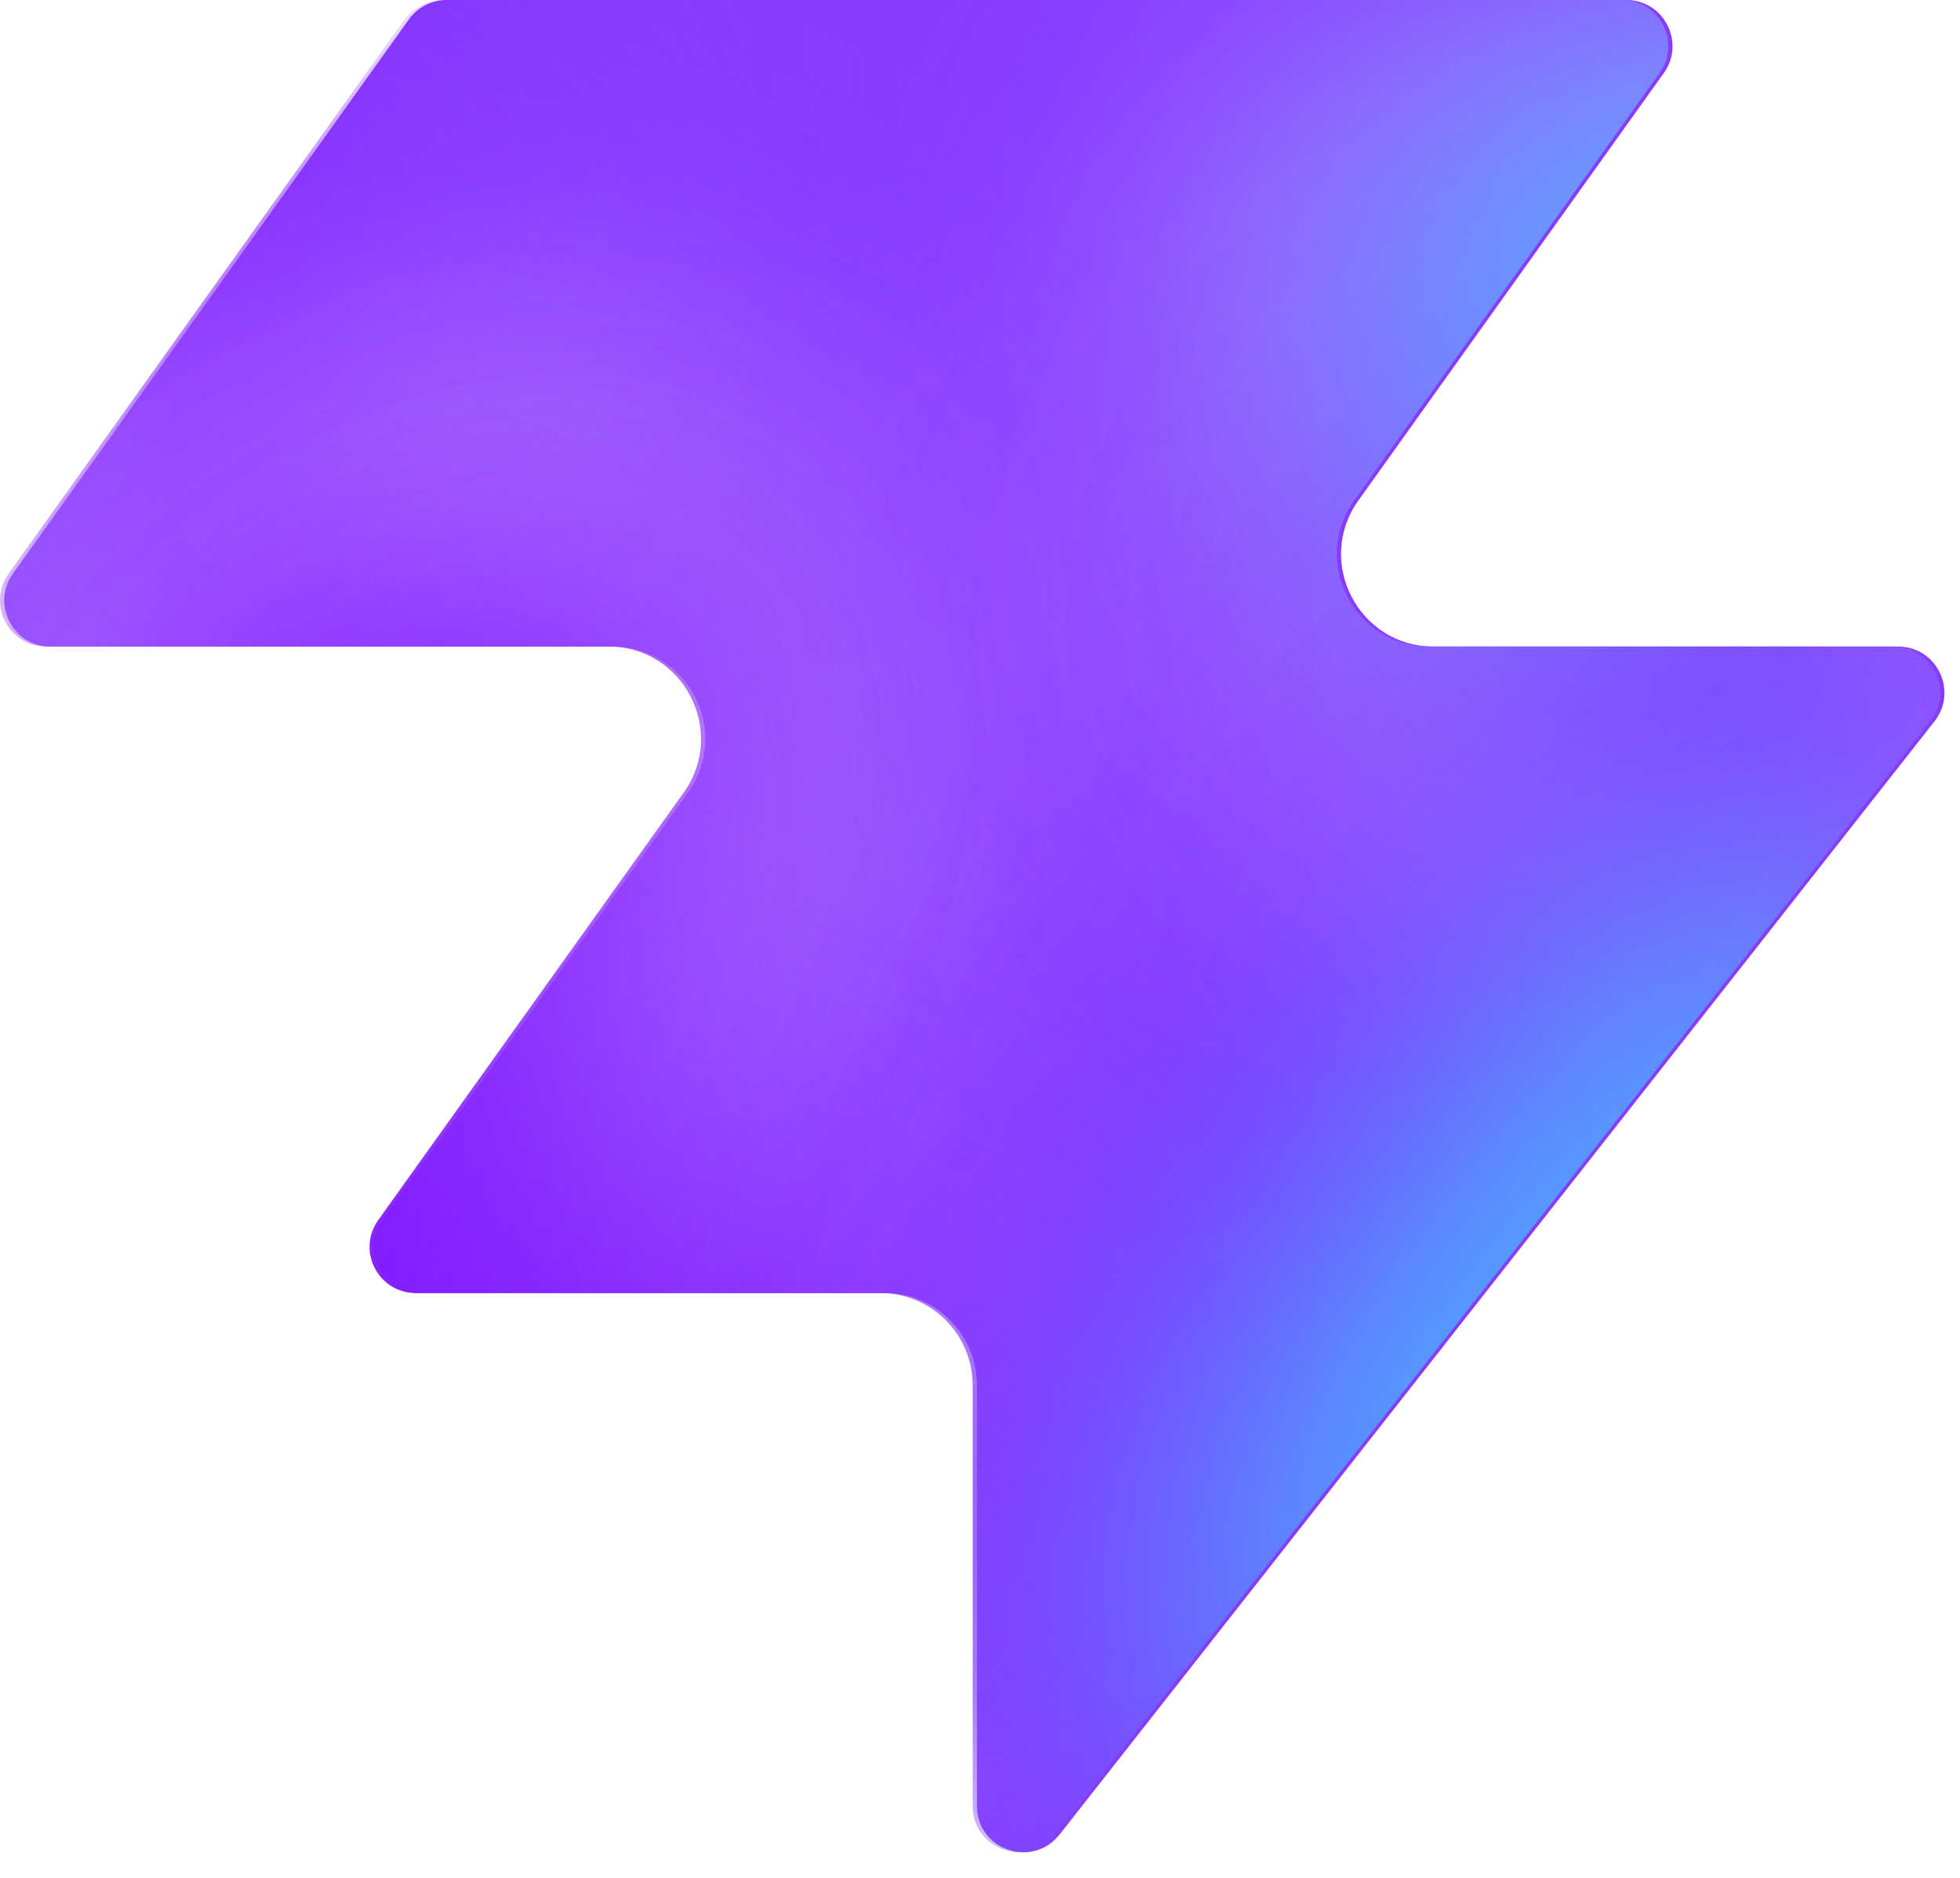
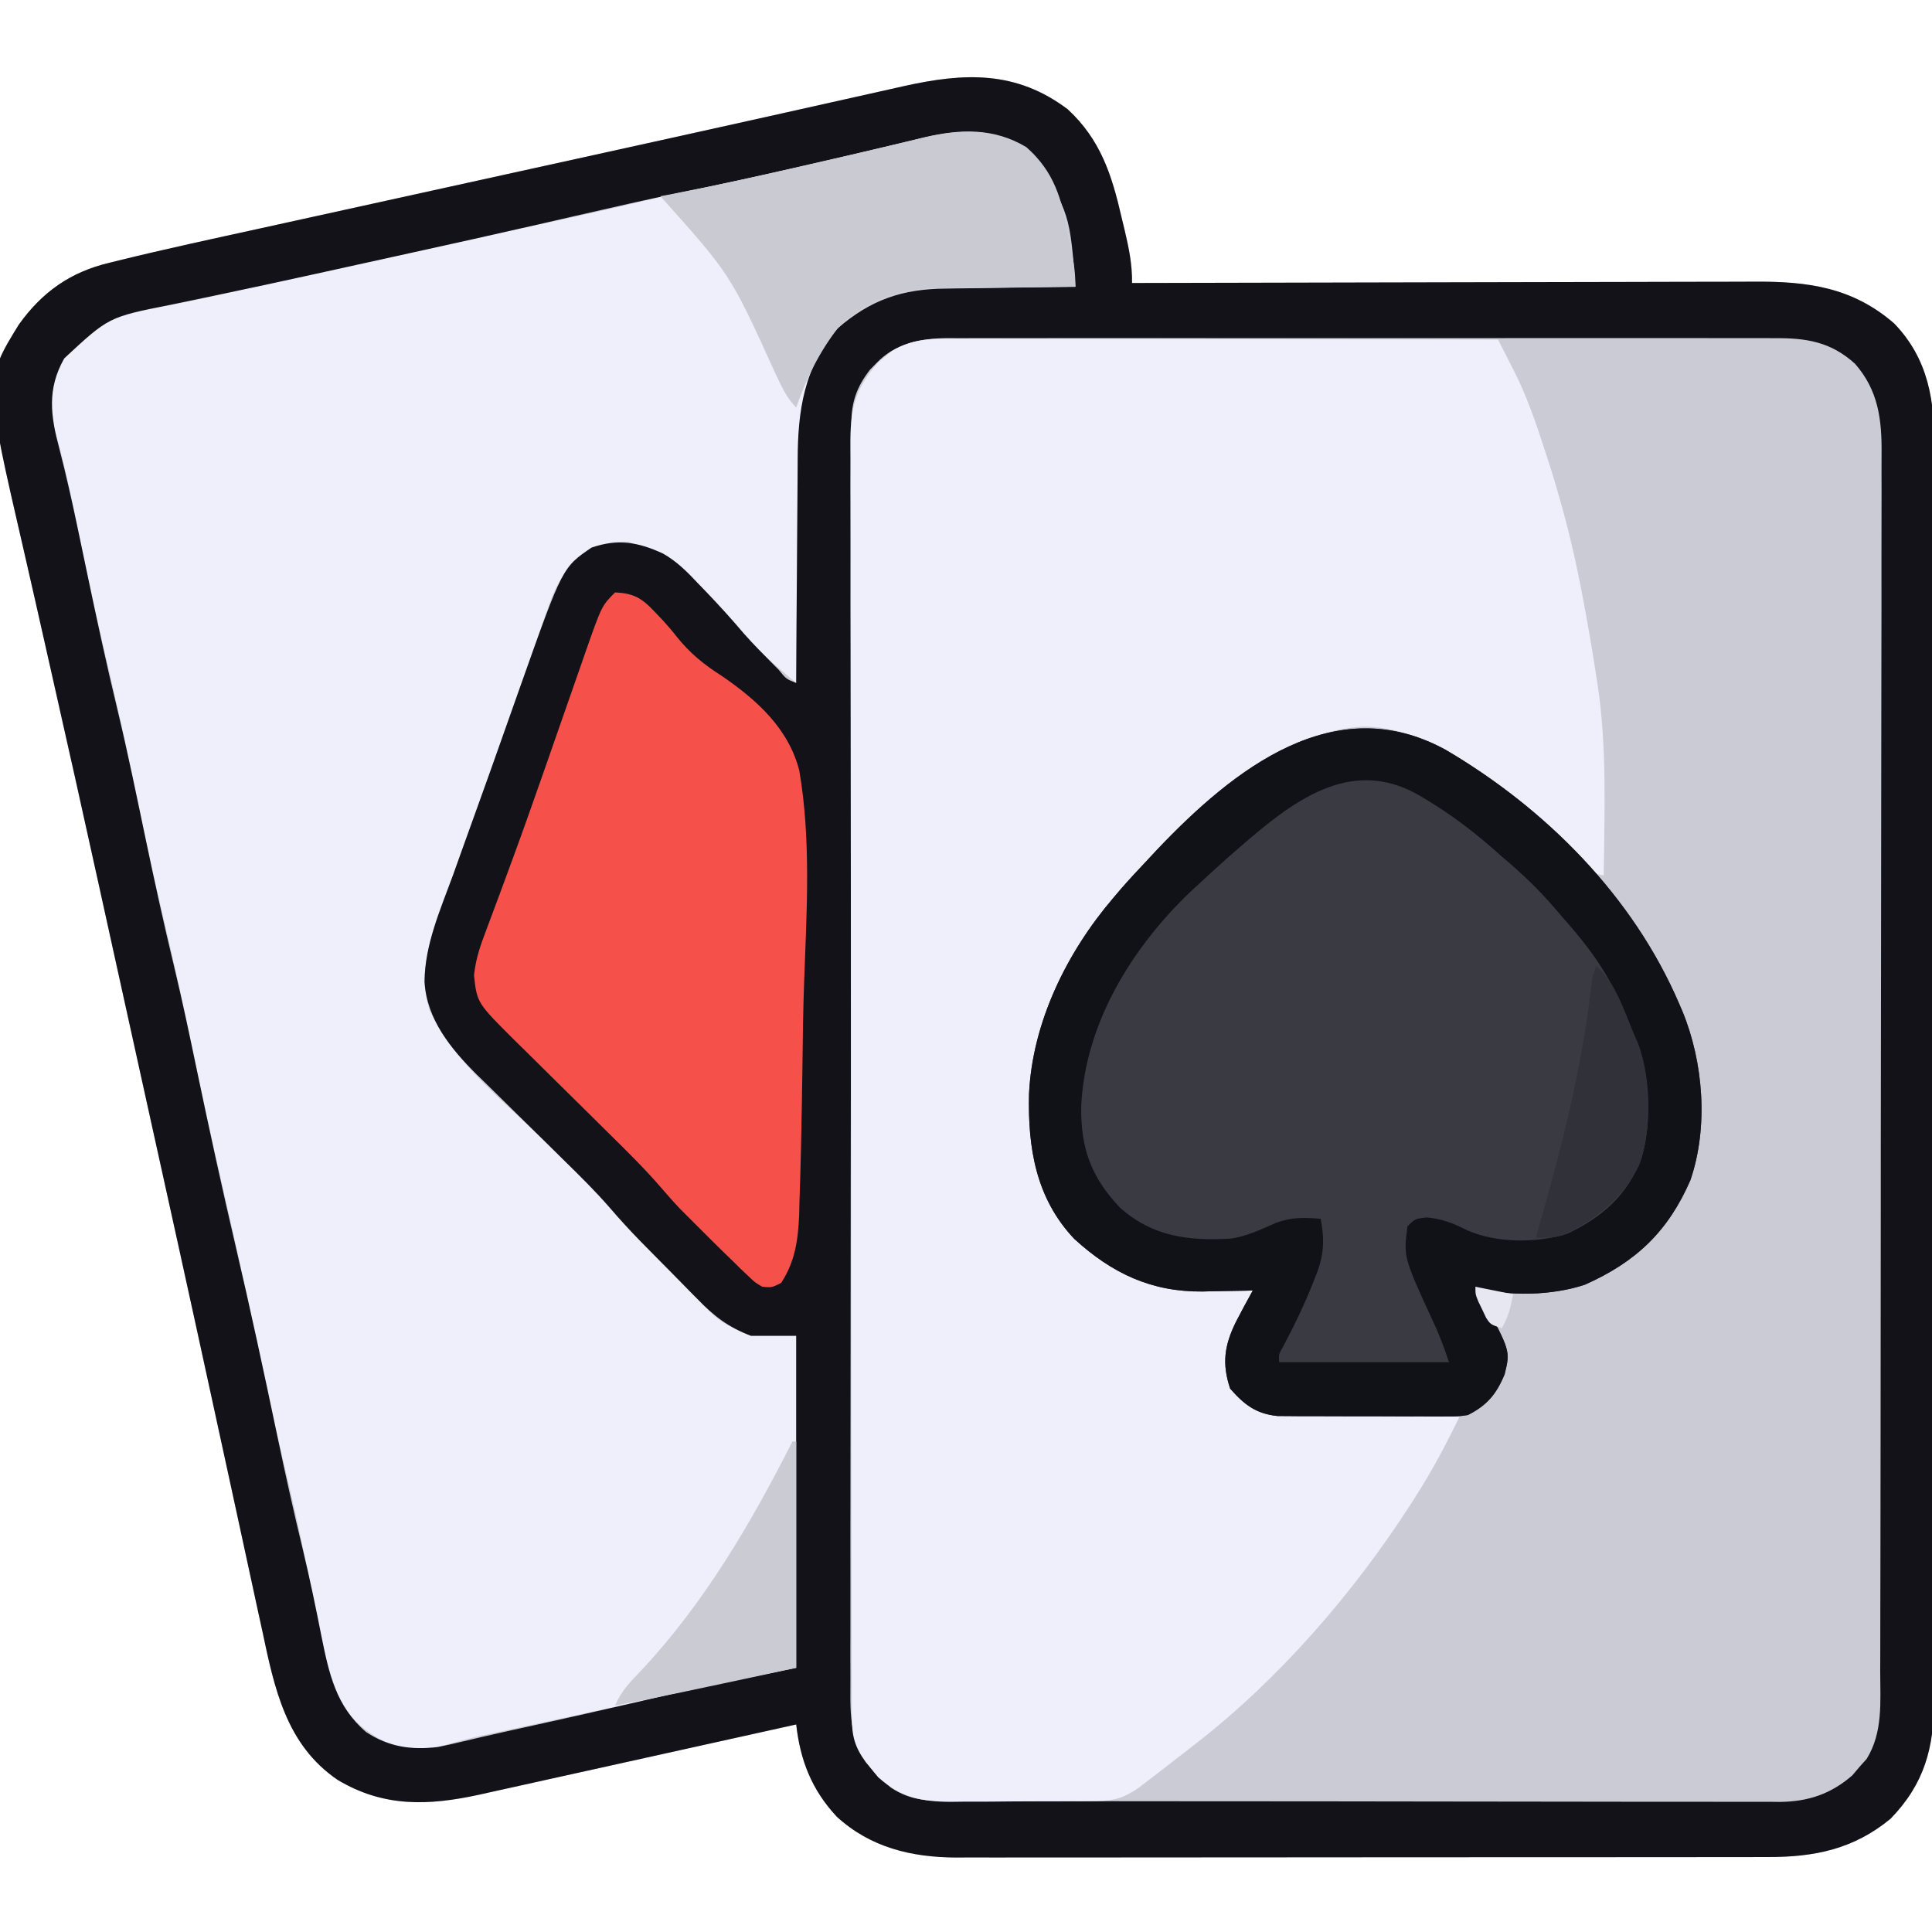
- <svg xmlns="http://www.w3.org/2000/svg" width="48" height="46" fill="none" viewBox="0 0 48 46">
-   <path fill="#863bff" d="M25.946 44.938c-.664.845-2.021.375-2.021-.698V33.937a2.26 2.26 0 0 0-2.262-2.262H10.287c-.92 0-1.456-1.04-.92-1.788l7.48-10.471c1.07-1.497 0-3.578-1.842-3.578H1.237c-.92 0-1.456-1.04-.92-1.788L10.013.474c.214-.297.556-.474.92-.474h28.894c.92 0 1.456 1.04.92 1.788l-7.48 10.471c-1.07 1.498 0 3.579 1.842 3.579h11.377c.943 0 1.473 1.088.89 1.83L25.947 44.94z" style="fill:#863bff;fill:color(display-p3 .525 .23 1);fill-opacity:1" />
-   <mask id="a" width="48" height="46" x="0" y="0" maskUnits="userSpaceOnUse" style="mask-type:alpha">
-     <path fill="#000" d="M25.842 44.938c-.664.844-2.021.375-2.021-.698V33.937a2.26 2.26 0 0 0-2.262-2.262H10.183c-.92 0-1.456-1.04-.92-1.788l7.48-10.471c1.07-1.498 0-3.579-1.842-3.579H1.133c-.92 0-1.456-1.04-.92-1.787L9.91.473c.214-.297.556-.474.92-.474h28.894c.92 0 1.456 1.04.92 1.788l-7.48 10.471c-1.07 1.498 0 3.578 1.842 3.578h11.377c.943 0 1.473 1.088.89 1.832L25.843 44.94z" style="fill:#000;fill-opacity:1" />
-   </mask>
-   <g mask="url(#a)">
-     <g filter="url(#b)">
-       <ellipse cx="5.508" cy="14.704" fill="#ede6ff" rx="5.508" ry="14.704" style="fill:#ede6ff;fill:color(display-p3 .927 .903 1);fill-opacity:1" transform="matrix(.00324 1 1 -.00324 -4.47 31.516)" />
-     </g>
-     <g filter="url(#c)">
-       <ellipse cx="10.399" cy="29.851" fill="#ede6ff" rx="10.399" ry="29.851" style="fill:#ede6ff;fill:color(display-p3 .927 .903 1);fill-opacity:1" transform="matrix(.00324 1 1 -.00324 -39.328 7.883)" />
-     </g>
-     <g filter="url(#d)">
-       <ellipse cx="5.508" cy="30.487" fill="#7e14ff" rx="5.508" ry="30.487" style="fill:#7e14ff;fill:color(display-p3 .492 .077 1);fill-opacity:1" transform="rotate(89.814 -25.913 -14.639)scale(1 -1)" />
-     </g>
-     <g filter="url(#e)">
-       <ellipse cx="5.508" cy="30.599" fill="#7e14ff" rx="5.508" ry="30.599" style="fill:#7e14ff;fill:color(display-p3 .492 .077 1);fill-opacity:1" transform="rotate(89.814 -32.644 -3.334)scale(1 -1)" />
-     </g>
-     <g filter="url(#f)">
-       <ellipse cx="5.508" cy="30.599" fill="#7e14ff" rx="5.508" ry="30.599" style="fill:#7e14ff;fill:color(display-p3 .492 .077 1);fill-opacity:1" transform="matrix(.00324 1 1 -.00324 -34.34 30.47)" />
-     </g>
-     <g filter="url(#g)">
-       <ellipse cx="14.072" cy="22.078" fill="#ede6ff" rx="14.072" ry="22.078" style="fill:#ede6ff;fill:color(display-p3 .927 .903 1);fill-opacity:1" transform="rotate(93.35 24.506 48.493)scale(-1 1)" />
-     </g>
-     <g filter="url(#h)">
-       <ellipse cx="3.47" cy="21.501" fill="#7e14ff" rx="3.47" ry="21.501" style="fill:#7e14ff;fill:color(display-p3 .492 .077 1);fill-opacity:1" transform="rotate(89.009 28.708 47.59)scale(-1 1)" />
-     </g>
-     <g filter="url(#i)">
-       <ellipse cx="3.47" cy="21.501" fill="#7e14ff" rx="3.47" ry="21.501" style="fill:#7e14ff;fill:color(display-p3 .492 .077 1);fill-opacity:1" transform="rotate(89.009 28.708 47.59)scale(-1 1)" />
-     </g>
-     <g filter="url(#j)">
-       <ellipse cx=".387" cy="8.972" fill="#7e14ff" rx="4.407" ry="29.108" style="fill:#7e14ff;fill:color(display-p3 .492 .077 1);fill-opacity:1" transform="rotate(39.51 .387 8.972)" />
-     </g>
-     <g filter="url(#k)">
-       <ellipse cx="47.523" cy="-6.092" fill="#7e14ff" rx="4.407" ry="29.108" style="fill:#7e14ff;fill:color(display-p3 .492 .077 1);fill-opacity:1" transform="rotate(37.892 47.523 -6.092)" />
-     </g>
-     <g filter="url(#l)">
-       <ellipse cx="41.412" cy="6.333" fill="#47bfff" rx="5.971" ry="9.665" style="fill:#47bfff;fill:color(display-p3 .28 .748 1);fill-opacity:1" transform="rotate(37.892 41.412 6.333)" />
-     </g>
-     <g filter="url(#m)">
-       <ellipse cx="-1.879" cy="38.332" fill="#7e14ff" rx="4.407" ry="29.108" style="fill:#7e14ff;fill:color(display-p3 .492 .077 1);fill-opacity:1" transform="rotate(37.892 -1.88 38.332)" />
-     </g>
-     <g filter="url(#n)">
-       <ellipse cx="-1.879" cy="38.332" fill="#7e14ff" rx="4.407" ry="29.108" style="fill:#7e14ff;fill:color(display-p3 .492 .077 1);fill-opacity:1" transform="rotate(37.892 -1.88 38.332)" />
-     </g>
-     <g filter="url(#o)">
-       <ellipse cx="35.651" cy="29.907" fill="#7e14ff" rx="4.407" ry="29.108" style="fill:#7e14ff;fill:color(display-p3 .492 .077 1);fill-opacity:1" transform="rotate(37.892 35.651 29.907)" />
-     </g>
-     <g filter="url(#p)">
-       <ellipse cx="38.418" cy="32.4" fill="#47bfff" rx="5.971" ry="15.297" style="fill:#47bfff;fill:color(display-p3 .28 .748 1);fill-opacity:1" transform="rotate(37.892 38.418 32.4)" />
-     </g>
-   </g>
-   <defs>
-     <filter id="b" width="60.045" height="41.654" x="-19.77" y="16.149" color-interpolation-filters="sRGB" filterUnits="userSpaceOnUse">
-       <feFlood flood-opacity="0" result="BackgroundImageFix" />
-       <feBlend in="SourceGraphic" in2="BackgroundImageFix" result="shape" />
-       <feGaussianBlur result="effect1_foregroundBlur_2002_17158" stdDeviation="7.659" />
-     </filter>
-     <filter id="c" width="90.34" height="51.437" x="-54.613" y="-7.533" color-interpolation-filters="sRGB" filterUnits="userSpaceOnUse">
-       <feFlood flood-opacity="0" result="BackgroundImageFix" />
-       <feBlend in="SourceGraphic" in2="BackgroundImageFix" result="shape" />
-       <feGaussianBlur result="effect1_foregroundBlur_2002_17158" stdDeviation="7.659" />
-     </filter>
-     <filter id="d" width="79.355" height="29.4" x="-49.64" y="2.03" color-interpolation-filters="sRGB" filterUnits="userSpaceOnUse">
-       <feFlood flood-opacity="0" result="BackgroundImageFix" />
-       <feBlend in="SourceGraphic" in2="BackgroundImageFix" result="shape" />
-       <feGaussianBlur result="effect1_foregroundBlur_2002_17158" stdDeviation="4.596" />
-     </filter>
-     <filter id="e" width="79.579" height="29.4" x="-45.045" y="20.029" color-interpolation-filters="sRGB" filterUnits="userSpaceOnUse">
-       <feFlood flood-opacity="0" result="BackgroundImageFix" />
-       <feBlend in="SourceGraphic" in2="BackgroundImageFix" result="shape" />
-       <feGaussianBlur result="effect1_foregroundBlur_2002_17158" stdDeviation="4.596" />
-     </filter>
-     <filter id="f" width="79.579" height="29.4" x="-43.513" y="21.178" color-interpolation-filters="sRGB" filterUnits="userSpaceOnUse">
-       <feFlood flood-opacity="0" result="BackgroundImageFix" />
-       <feBlend in="SourceGraphic" in2="BackgroundImageFix" result="shape" />
-       <feGaussianBlur result="effect1_foregroundBlur_2002_17158" stdDeviation="4.596" />
-     </filter>
-     <filter id="g" width="74.749" height="58.852" x="15.756" y="-17.901" color-interpolation-filters="sRGB" filterUnits="userSpaceOnUse">
-       <feFlood flood-opacity="0" result="BackgroundImageFix" />
-       <feBlend in="SourceGraphic" in2="BackgroundImageFix" result="shape" />
-       <feGaussianBlur result="effect1_foregroundBlur_2002_17158" stdDeviation="7.659" />
-     </filter>
-     <filter id="h" width="61.377" height="25.362" x="23.548" y="2.284" color-interpolation-filters="sRGB" filterUnits="userSpaceOnUse">
-       <feFlood flood-opacity="0" result="BackgroundImageFix" />
-       <feBlend in="SourceGraphic" in2="BackgroundImageFix" result="shape" />
-       <feGaussianBlur result="effect1_foregroundBlur_2002_17158" stdDeviation="4.596" />
-     </filter>
-     <filter id="i" width="61.377" height="25.362" x="23.548" y="2.284" color-interpolation-filters="sRGB" filterUnits="userSpaceOnUse">
-       <feFlood flood-opacity="0" result="BackgroundImageFix" />
-       <feBlend in="SourceGraphic" in2="BackgroundImageFix" result="shape" />
-       <feGaussianBlur result="effect1_foregroundBlur_2002_17158" stdDeviation="4.596" />
-     </filter>
-     <filter id="j" width="56.045" height="63.649" x="-27.636" y="-22.853" color-interpolation-filters="sRGB" filterUnits="userSpaceOnUse">
-       <feFlood flood-opacity="0" result="BackgroundImageFix" />
-       <feBlend in="SourceGraphic" in2="BackgroundImageFix" result="shape" />
-       <feGaussianBlur result="effect1_foregroundBlur_2002_17158" stdDeviation="4.596" />
-     </filter>
-     <filter id="k" width="54.814" height="64.646" x="20.116" y="-38.415" color-interpolation-filters="sRGB" filterUnits="userSpaceOnUse">
-       <feFlood flood-opacity="0" result="BackgroundImageFix" />
-       <feBlend in="SourceGraphic" in2="BackgroundImageFix" result="shape" />
-       <feGaussianBlur result="effect1_foregroundBlur_2002_17158" stdDeviation="4.596" />
-     </filter>
-     <filter id="l" width="33.541" height="35.313" x="24.641" y="-11.323" color-interpolation-filters="sRGB" filterUnits="userSpaceOnUse">
-       <feFlood flood-opacity="0" result="BackgroundImageFix" />
-       <feBlend in="SourceGraphic" in2="BackgroundImageFix" result="shape" />
-       <feGaussianBlur result="effect1_foregroundBlur_2002_17158" stdDeviation="4.596" />
-     </filter>
-     <filter id="m" width="54.814" height="64.646" x="-29.286" y="6.009" color-interpolation-filters="sRGB" filterUnits="userSpaceOnUse">
-       <feFlood flood-opacity="0" result="BackgroundImageFix" />
-       <feBlend in="SourceGraphic" in2="BackgroundImageFix" result="shape" />
-       <feGaussianBlur result="effect1_foregroundBlur_2002_17158" stdDeviation="4.596" />
-     </filter>
-     <filter id="n" width="54.814" height="64.646" x="-29.286" y="6.009" color-interpolation-filters="sRGB" filterUnits="userSpaceOnUse">
-       <feFlood flood-opacity="0" result="BackgroundImageFix" />
-       <feBlend in="SourceGraphic" in2="BackgroundImageFix" result="shape" />
-       <feGaussianBlur result="effect1_foregroundBlur_2002_17158" stdDeviation="4.596" />
-     </filter>
-     <filter id="o" width="54.814" height="64.646" x="8.244" y="-2.416" color-interpolation-filters="sRGB" filterUnits="userSpaceOnUse">
-       <feFlood flood-opacity="0" result="BackgroundImageFix" />
-       <feBlend in="SourceGraphic" in2="BackgroundImageFix" result="shape" />
-       <feGaussianBlur result="effect1_foregroundBlur_2002_17158" stdDeviation="4.596" />
-     </filter>
-     <filter id="p" width="39.409" height="43.623" x="18.713" y="10.588" color-interpolation-filters="sRGB" filterUnits="userSpaceOnUse">
-       <feFlood flood-opacity="0" result="BackgroundImageFix" />
-       <feBlend in="SourceGraphic" in2="BackgroundImageFix" result="shape" />
-       <feGaussianBlur result="effect1_foregroundBlur_2002_17158" stdDeviation="4.596" />
-     </filter>
-   </defs>
+ <svg xmlns="http://www.w3.org/2000/svg" version="1.1" width="512" height="512">
+   <path d="M0 0 C8.683 8.035 11.675 17.446 14.25 28.688 C14.652 30.359 14.652 30.359 15.062 32.064 C16.183 36.833 17.064 41.093 17 46 C17.918 45.997 18.837 45.994 19.783 45.992 C42.152 45.925 64.52 45.876 86.889 45.845 C97.707 45.829 108.524 45.808 119.341 45.774 C128.772 45.744 138.203 45.724 147.633 45.718 C152.625 45.714 157.616 45.705 162.607 45.683 C167.311 45.662 172.013 45.656 176.717 45.661 C178.438 45.66 180.159 45.654 181.88 45.642 C196.043 45.552 207.924 47.107 219.008 56.746 C228.107 66.219 229.743 77.363 229.628 90.005 C229.633 91.489 229.64 92.973 229.65 94.457 C229.669 98.504 229.656 102.55 229.639 106.597 C229.626 110.973 229.641 115.35 229.653 119.726 C229.671 128.286 229.663 136.847 229.645 145.407 C229.631 152.365 229.627 159.324 229.63 166.282 C229.631 167.77 229.631 167.77 229.632 169.288 C229.633 171.303 229.634 173.318 229.635 175.333 C229.643 193.135 229.627 210.936 229.597 228.737 C229.568 245.999 229.561 263.261 229.576 280.523 C229.593 299.337 229.597 318.151 229.58 336.964 C229.578 338.971 229.576 340.978 229.574 342.985 C229.573 343.973 229.572 344.96 229.571 345.977 C229.566 352.926 229.569 359.875 229.576 366.824 C229.583 375.294 229.577 383.764 229.552 392.234 C229.539 396.553 229.533 400.872 229.544 405.192 C229.554 409.149 229.546 413.107 229.523 417.064 C229.517 418.492 229.519 419.92 229.528 421.348 C229.602 434.06 227.012 443.74 218 453 C208.241 461.039 197.901 463.156 185.538 463.134 C184.12 463.137 184.12 463.137 182.673 463.141 C179.509 463.147 176.345 463.146 173.181 463.145 C170.91 463.148 168.64 463.152 166.37 463.155 C160.204 463.164 154.039 463.167 147.873 463.167 C144.02 463.168 140.167 463.17 136.314 463.173 C123.562 463.182 110.809 463.186 98.057 463.185 C97.37 463.185 96.683 463.185 95.976 463.185 C95.288 463.185 94.6 463.185 93.891 463.185 C82.75 463.185 71.609 463.194 60.468 463.208 C49.016 463.223 37.564 463.23 26.113 463.229 C19.688 463.229 13.264 463.231 6.839 463.242 C0.795 463.252 -5.249 463.252 -11.294 463.245 C-13.508 463.243 -15.723 463.246 -17.938 463.252 C-20.969 463.26 -23.999 463.255 -27.03 463.247 C-27.9 463.252 -28.769 463.258 -29.665 463.263 C-41.521 463.197 -52.318 460.605 -61.25 452.438 C-67.905 445.297 -70.927 437.508 -72 428 C-73.677 428.373 -73.677 428.373 -75.387 428.753 C-85.949 431.098 -96.512 433.438 -107.077 435.771 C-112.507 436.971 -117.937 438.173 -123.366 439.38 C-128.611 440.545 -133.856 441.705 -139.103 442.861 C-141.099 443.302 -143.095 443.745 -145.09 444.19 C-147.896 444.816 -150.703 445.434 -153.511 446.051 C-154.326 446.234 -155.141 446.417 -155.981 446.606 C-169.459 449.54 -181.313 450.004 -193.531 442.684 C-207.2 433.362 -210.268 418.436 -213.492 403.176 C-213.91 401.261 -214.329 399.346 -214.749 397.431 C-215.659 393.269 -216.56 389.105 -217.452 384.94 C-218.905 378.162 -220.38 371.39 -221.858 364.618 C-223.475 357.208 -225.09 349.797 -226.697 342.385 C-232.766 314.403 -238.949 286.447 -245.131 258.49 C-247.382 248.31 -249.627 238.13 -251.868 227.949 C-253.385 221.056 -254.903 214.163 -256.422 207.27 C-256.586 206.524 -256.75 205.778 -256.92 205.01 C-261.077 186.143 -265.271 167.286 -269.545 148.445 C-270.915 142.395 -272.277 136.344 -273.639 130.292 C-274.652 125.796 -275.673 121.302 -276.712 116.812 C-287.121 71.796 -287.121 71.796 -278 57 C-271.791 48.342 -264.302 43.066 -253.96 40.625 C-253.157 40.424 -252.353 40.224 -251.526 40.018 C-239.027 36.952 -226.439 34.245 -213.868 31.492 C-210.052 30.656 -206.237 29.814 -202.422 28.974 C-195.153 27.372 -187.883 25.775 -180.613 24.179 C-170.208 21.895 -159.804 19.605 -149.401 17.316 C-147.819 16.967 -146.237 16.619 -144.656 16.271 C-143.484 16.013 -143.484 16.013 -142.288 15.75 C-137.574 14.713 -132.86 13.676 -128.146 12.64 C-111.924 9.075 -95.705 5.495 -79.494 1.878 C-78.008 1.547 -76.522 1.216 -75.036 0.884 C-68.739 -0.52 -62.442 -1.926 -56.146 -3.338 C-53.038 -4.035 -49.928 -4.728 -46.819 -5.422 C-45.717 -5.671 -44.614 -5.919 -43.478 -6.175 C-27.494 -9.736 -13.744 -10.39 0 0 Z " fill="#CBCBD5" transform="translate(283,29)" />
+   <path d="M0 0 C7.434 6.582 9.288 13.627 11.125 23.062 C11.307 23.96 11.489 24.858 11.676 25.783 C12.44 29.649 13 33.034 13 37 C11.689 37.009 10.378 37.019 9.028 37.028 C4.126 37.068 -0.775 37.134 -5.677 37.208 C-7.791 37.236 -9.905 37.257 -12.02 37.271 C-15.073 37.293 -18.126 37.339 -21.18 37.391 C-22.579 37.392 -22.579 37.392 -24.006 37.394 C-33.797 37.609 -43.001 40.972 -50 48 C-59.139 59.819 -60.456 70.691 -60.512 85.066 C-60.529 86.713 -60.547 88.359 -60.566 90.005 C-60.613 94.311 -60.643 98.616 -60.67 102.922 C-60.699 107.326 -60.746 111.73 -60.791 116.135 C-60.877 124.756 -60.944 133.378 -61 142 C-62.108 141.057 -63.215 140.114 -64.322 139.169 C-64.939 138.644 -65.556 138.119 -66.191 137.577 C-72.078 132.444 -77.59 126.727 -82.688 120.812 C-92.114 109.832 -92.114 109.832 -105.289 104.59 C-111.252 104.19 -115.523 106.117 -120 110 C-123.088 113.494 -124.841 116.603 -126.375 120.995 C-126.797 122.187 -127.219 123.38 -127.653 124.608 C-128.102 125.909 -128.551 127.21 -129 128.512 C-129.477 129.871 -129.955 131.229 -130.434 132.588 C-131.706 136.205 -132.965 139.826 -134.222 143.449 C-135.518 147.178 -136.822 150.905 -138.125 154.632 C-139.669 159.047 -141.213 163.463 -142.752 167.881 C-145.499 175.76 -148.292 183.618 -151.184 191.445 C-151.756 193.008 -152.328 194.571 -152.9 196.134 C-153.651 198.185 -154.407 200.233 -155.185 202.274 C-158.462 210.88 -161.012 219.484 -158.197 228.599 C-151.84 242.75 -137.184 253.904 -126.375 264.625 C-123.067 267.906 -119.763 271.19 -116.461 274.477 C-115.343 275.582 -115.343 275.582 -114.203 276.709 C-110.156 280.738 -106.301 284.864 -102.574 289.19 C-98.751 293.586 -94.595 297.674 -90.5 301.812 C-89.589 302.753 -88.677 303.693 -87.738 304.662 C-81.294 311.382 -81.294 311.382 -73 315 C-69.04 315 -65.08 315 -61 315 C-61 344.04 -61 373.08 -61 403 C-70.24 404.98 -79.48 406.96 -89 409 C-99.179 411.195 -109.357 413.396 -119.533 415.601 C-124.095 416.589 -128.659 417.572 -133.223 418.551 C-134.279 418.778 -135.336 419.006 -136.425 419.24 C-138.312 419.646 -140.2 420.051 -142.089 420.453 C-145.708 421.234 -149.243 422.071 -152.801 423.105 C-159.389 424.948 -164.985 424.801 -171.25 421.938 C-179.684 417.165 -182.291 411.866 -184.996 402.742 C-186.55 396.949 -187.742 391.093 -188.892 385.209 C-189.628 381.45 -190.39 377.695 -191.152 373.941 C-191.307 373.181 -191.461 372.421 -191.62 371.638 C-193.069 364.559 -194.698 357.528 -196.375 350.5 C-199.238 338.473 -201.872 326.406 -204.438 314.312 C-207.206 301.265 -210.051 288.243 -213.062 275.25 C-216.067 262.285 -218.86 249.286 -221.568 236.256 C-223.994 224.594 -226.597 212.994 -229.356 201.405 C-231.933 190.49 -234.23 179.523 -236.51 168.543 C-238.952 156.8 -241.565 145.116 -244.347 133.448 C-247.211 121.331 -249.746 109.148 -252.248 96.951 C-253.754 89.651 -255.296 82.425 -257.427 75.274 C-259.299 67.845 -258.266 61.905 -254.543 55.262 C-247.906 45.534 -237.526 43.942 -226.625 41.812 C-216.189 39.708 -205.811 37.392 -195.438 35 C-179.549 31.344 -163.634 27.837 -147.687 24.444 C-143.083 23.464 -138.479 22.482 -133.875 21.5 C-132.948 21.302 -132.021 21.105 -131.065 20.901 C-120.348 18.612 -109.652 16.279 -99.008 13.67 C-92.804 12.159 -86.568 10.843 -80.312 9.562 C-71.805 7.821 -63.333 5.964 -54.875 4 C-53.796 3.75 -52.718 3.501 -51.607 3.244 C-46.339 2.022 -41.077 0.779 -35.82 -0.492 C-34.838 -0.726 -33.856 -0.959 -32.844 -1.199 C-31.02 -1.633 -29.198 -2.075 -27.378 -2.527 C-17.744 -4.797 -8.728 -5.249 0 0 Z " fill="#EFEFFB" transform="translate(272,39)" />
+   <path d="M0 0 C8.683 8.035 11.675 17.446 14.25 28.688 C14.652 30.359 14.652 30.359 15.062 32.064 C16.183 36.833 17.064 41.093 17 46 C17.918 45.997 18.837 45.994 19.783 45.992 C42.152 45.925 64.52 45.876 86.889 45.845 C97.707 45.829 108.524 45.808 119.341 45.774 C128.772 45.744 138.203 45.724 147.633 45.718 C152.625 45.714 157.616 45.705 162.607 45.683 C167.311 45.662 172.013 45.656 176.717 45.661 C178.438 45.66 180.159 45.654 181.88 45.642 C196.043 45.552 207.924 47.107 219.008 56.746 C228.107 66.219 229.743 77.363 229.628 90.005 C229.633 91.489 229.64 92.973 229.65 94.457 C229.669 98.504 229.656 102.55 229.639 106.597 C229.626 110.973 229.641 115.35 229.653 119.726 C229.671 128.286 229.663 136.847 229.645 145.407 C229.631 152.365 229.627 159.324 229.63 166.282 C229.631 167.77 229.631 167.77 229.632 169.288 C229.633 171.303 229.634 173.318 229.635 175.333 C229.643 193.135 229.627 210.936 229.597 228.737 C229.568 245.999 229.561 263.261 229.576 280.523 C229.593 299.337 229.597 318.151 229.58 336.964 C229.578 338.971 229.576 340.978 229.574 342.985 C229.573 343.973 229.572 344.96 229.571 345.977 C229.566 352.926 229.569 359.875 229.576 366.824 C229.583 375.294 229.577 383.764 229.552 392.234 C229.539 396.553 229.533 400.872 229.544 405.192 C229.554 409.149 229.546 413.107 229.523 417.064 C229.517 418.492 229.519 419.92 229.528 421.348 C229.602 434.06 227.012 443.74 218 453 C208.241 461.039 197.901 463.156 185.538 463.134 C184.12 463.137 184.12 463.137 182.673 463.141 C179.509 463.147 176.345 463.146 173.181 463.145 C170.91 463.148 168.64 463.152 166.37 463.155 C160.204 463.164 154.039 463.167 147.873 463.167 C144.02 463.168 140.167 463.17 136.314 463.173 C123.562 463.182 110.809 463.186 98.057 463.185 C97.37 463.185 96.683 463.185 95.976 463.185 C95.288 463.185 94.6 463.185 93.891 463.185 C82.75 463.185 71.609 463.194 60.468 463.208 C49.016 463.223 37.564 463.23 26.113 463.229 C19.688 463.229 13.264 463.231 6.839 463.242 C0.795 463.252 -5.249 463.252 -11.294 463.245 C-13.508 463.243 -15.723 463.246 -17.938 463.252 C-20.969 463.26 -23.999 463.255 -27.03 463.247 C-27.9 463.252 -28.769 463.258 -29.665 463.263 C-41.521 463.197 -52.318 460.605 -61.25 452.438 C-67.905 445.297 -70.927 437.508 -72 428 C-73.677 428.373 -73.677 428.373 -75.387 428.753 C-85.949 431.098 -96.512 433.438 -107.077 435.771 C-112.507 436.971 -117.937 438.173 -123.366 439.38 C-128.611 440.545 -133.856 441.705 -139.103 442.861 C-141.099 443.302 -143.095 443.745 -145.09 444.19 C-147.896 444.816 -150.703 445.434 -153.511 446.051 C-154.326 446.234 -155.141 446.417 -155.981 446.606 C-169.459 449.54 -181.313 450.004 -193.531 442.684 C-207.2 433.362 -210.268 418.436 -213.492 403.176 C-213.91 401.261 -214.329 399.346 -214.749 397.431 C-215.659 393.269 -216.56 389.105 -217.452 384.94 C-218.905 378.162 -220.38 371.39 -221.858 364.618 C-223.475 357.208 -225.09 349.797 -226.697 342.385 C-232.766 314.403 -238.949 286.447 -245.131 258.49 C-247.382 248.31 -249.627 238.13 -251.868 227.949 C-253.385 221.056 -254.903 214.163 -256.422 207.27 C-256.586 206.524 -256.75 205.778 -256.92 205.01 C-261.077 186.143 -265.271 167.286 -269.545 148.445 C-270.915 142.395 -272.277 136.344 -273.639 130.292 C-274.652 125.796 -275.673 121.302 -276.712 116.812 C-287.121 71.796 -287.121 71.796 -278 57 C-271.791 48.342 -264.302 43.066 -253.96 40.625 C-253.157 40.424 -252.353 40.224 -251.526 40.018 C-239.027 36.952 -226.439 34.245 -213.868 31.492 C-210.052 30.656 -206.237 29.814 -202.422 28.974 C-195.153 27.372 -187.883 25.775 -180.613 24.179 C-170.208 21.895 -159.804 19.605 -149.401 17.316 C-147.819 16.967 -146.237 16.619 -144.656 16.271 C-143.484 16.013 -143.484 16.013 -142.288 15.75 C-137.574 14.713 -132.86 13.676 -128.146 12.64 C-111.924 9.075 -95.705 5.495 -79.494 1.878 C-78.008 1.547 -76.522 1.216 -75.036 0.884 C-68.739 -0.52 -62.442 -1.926 -56.146 -3.338 C-53.038 -4.035 -49.928 -4.728 -46.819 -5.422 C-45.717 -5.671 -44.614 -5.919 -43.478 -6.175 C-27.494 -9.736 -13.744 -10.39 0 0 Z M-40.438 8 C-42.366 8.459 -44.294 8.917 -46.223 9.375 C-47.288 9.632 -48.353 9.888 -49.45 10.152 C-56.414 11.815 -63.395 13.403 -70.375 15 C-71.135 15.174 -71.896 15.349 -72.679 15.529 C-82.695 17.825 -92.722 20.017 -102.791 22.069 C-111.662 23.893 -120.487 25.908 -129.312 27.938 C-130.069 28.111 -130.825 28.285 -131.604 28.464 C-133.124 28.814 -134.644 29.163 -136.164 29.513 C-136.908 29.684 -137.652 29.855 -138.418 30.031 C-139.158 30.201 -139.897 30.371 -140.659 30.547 C-151.758 33.097 -162.878 35.551 -174 38 C-175.518 38.334 -177.035 38.669 -178.553 39.003 C-182.781 39.935 -187.009 40.865 -191.238 41.795 C-193.866 42.373 -196.494 42.952 -199.121 43.532 C-207.93 45.471 -216.744 47.374 -225.574 49.215 C-228.097 49.745 -230.619 50.276 -233.141 50.807 C-234.736 51.14 -236.332 51.469 -237.928 51.794 C-254.173 55.008 -254.173 55.008 -266 66 C-270.579 74.089 -269.587 81.214 -267.281 89.898 C-265.548 96.6 -264.026 103.332 -262.598 110.105 C-262.391 111.085 -262.184 112.065 -261.971 113.074 C-261.333 116.111 -260.697 119.149 -260.062 122.188 C-257.483 134.531 -254.839 146.842 -251.872 159.098 C-249.128 170.508 -246.777 182.003 -244.375 193.489 C-242.016 204.753 -239.563 215.978 -236.857 227.164 C-234.68 236.217 -232.768 245.323 -230.865 254.437 C-227.575 270.165 -224.17 285.856 -220.5 301.5 C-216.608 318.093 -213.022 334.744 -209.537 351.428 C-207.411 361.575 -205.161 371.677 -202.726 381.754 C-200.893 389.368 -199.301 397.018 -197.797 404.703 C-195.792 414.649 -193.959 423.153 -186 430 C-179.922 434.003 -174.125 434.774 -167 434 C-164.969 433.581 -162.946 433.125 -160.93 432.641 C-156.643 431.625 -152.356 430.624 -148.055 429.676 C-147.058 429.456 -146.062 429.236 -145.035 429.009 C-143.992 428.779 -142.95 428.549 -141.875 428.312 C-133.965 426.564 -126.062 424.792 -118.168 422.973 C-117.413 422.799 -116.658 422.625 -115.88 422.446 C-112.197 421.598 -108.515 420.748 -104.833 419.892 C-93.917 417.375 -83 415.2 -72 413 C-72 383.96 -72 354.92 -72 325 C-75.96 325 -79.92 325 -84 325 C-89.951 322.765 -93.851 319.726 -98.223 315.203 C-98.772 314.651 -99.321 314.098 -99.887 313.529 C-101.622 311.779 -103.342 310.014 -105.062 308.25 C-106.219 307.082 -107.375 305.916 -108.533 304.75 C-109.66 303.61 -110.785 302.47 -111.91 301.328 C-112.418 300.813 -112.925 300.298 -113.448 299.768 C-116.174 296.971 -118.785 294.112 -121.332 291.151 C-125.263 286.623 -129.498 282.447 -133.785 278.258 C-135.467 276.598 -137.149 274.938 -138.83 273.277 C-141.448 270.697 -144.068 268.12 -146.697 265.55 C-149.256 263.045 -151.803 260.528 -154.348 258.008 C-155.126 257.253 -155.904 256.499 -156.706 255.721 C-163.557 248.904 -169.917 241.126 -170.504 231.133 C-170.398 221.213 -166.298 212.071 -162.938 202.875 C-162.212 200.848 -161.488 198.821 -160.766 196.793 C-159.274 192.611 -157.771 188.433 -156.259 184.258 C-154.068 178.203 -151.916 172.135 -149.773 166.062 C-148.454 162.333 -147.134 158.604 -145.812 154.875 C-145.349 153.566 -145.349 153.566 -144.876 152.23 C-133.922 121.356 -133.922 121.356 -126.25 116.125 C-119.305 113.721 -113.842 114.659 -107.285 117.705 C-103.553 119.82 -100.79 122.639 -97.875 125.75 C-97.268 126.377 -96.661 127.004 -96.036 127.65 C-92.501 131.325 -89.09 135.09 -85.793 138.98 C-83.333 141.751 -80.739 144.376 -78.125 147 C-77.636 147.494 -77.146 147.988 -76.642 148.497 C-74.664 150.934 -74.664 150.934 -72 152 C-71.996 151.097 -71.993 150.195 -71.989 149.265 C-71.951 140.718 -71.894 132.171 -71.816 123.625 C-71.777 119.232 -71.744 114.839 -71.729 110.446 C-71.714 106.199 -71.679 101.952 -71.632 97.705 C-71.617 96.093 -71.609 94.48 -71.608 92.868 C-71.594 79.905 -69.914 68.095 -61 58 C-52.186 50.399 -43.822 47.566 -32.375 47.488 C-31.387 47.47 -30.4 47.452 -29.383 47.434 C-26.255 47.38 -23.128 47.346 -20 47.312 C-17.868 47.279 -15.737 47.245 -13.605 47.209 C-8.404 47.124 -3.202 47.056 2 47 C0.53 27.825 0.53 27.825 -9 12 C-18.746 4.284 -28.996 5.14 -40.438 8 Z M-50.812 67.312 C-51.355 67.866 -51.898 68.419 -52.457 68.988 C-55.963 73.559 -57.375 77.522 -57.383 83.26 C-57.392 84.504 -57.401 85.747 -57.411 87.029 C-57.405 88.401 -57.4 89.773 -57.394 91.145 C-57.399 92.609 -57.405 94.072 -57.413 95.536 C-57.429 99.555 -57.427 103.573 -57.421 107.592 C-57.419 111.927 -57.433 116.263 -57.446 120.598 C-57.467 129.091 -57.471 137.583 -57.469 146.075 C-57.468 152.977 -57.472 159.88 -57.479 166.782 C-57.481 168.77 -57.484 170.758 -57.486 172.746 C-57.487 173.735 -57.488 174.725 -57.489 175.744 C-57.508 194.458 -57.507 213.172 -57.5 231.886 C-57.494 249.007 -57.515 266.128 -57.548 283.249 C-57.582 300.827 -57.597 318.406 -57.592 335.985 C-57.59 345.854 -57.595 355.724 -57.62 365.593 C-57.641 373.995 -57.645 382.397 -57.626 390.799 C-57.617 395.086 -57.616 399.372 -57.636 403.659 C-57.655 407.585 -57.651 411.51 -57.628 415.435 C-57.624 416.854 -57.628 418.273 -57.641 419.691 C-57.727 429.264 -56.607 434.944 -50.156 442.023 C-49.61 442.469 -49.063 442.915 -48.5 443.375 C-47.953 443.836 -47.407 444.298 -46.844 444.773 C-41.536 448.304 -36.671 448.289 -30.5 448.267 C-29.538 448.272 -28.577 448.276 -27.586 448.281 C-24.361 448.294 -21.136 448.292 -17.911 448.291 C-15.6 448.297 -13.289 448.303 -10.977 448.311 C-4.696 448.329 1.585 448.333 7.866 448.335 C13.109 448.336 18.353 448.344 23.596 448.351 C35.262 448.366 46.927 448.372 58.592 448.371 C59.642 448.371 59.642 448.371 60.713 448.371 C61.764 448.37 61.764 448.37 62.836 448.37 C74.185 448.37 85.534 448.389 96.882 448.417 C108.543 448.446 120.204 448.459 131.865 448.458 C138.408 448.457 144.952 448.463 151.495 448.484 C157.651 448.503 163.807 448.504 169.963 448.489 C172.22 448.487 174.477 448.492 176.734 448.504 C179.82 448.519 182.906 448.51 185.992 448.494 C187.325 448.51 187.325 448.51 188.685 448.526 C196.176 448.443 202.182 446.45 207.875 441.5 C208.576 440.675 209.278 439.85 210 439 C210.557 438.381 211.114 437.762 211.688 437.125 C216.046 430.068 215.29 421.973 215.274 413.976 C215.279 412.538 215.284 411.099 215.29 409.661 C215.304 405.717 215.306 401.773 215.305 397.829 C215.307 393.572 215.32 389.314 215.332 385.057 C215.354 375.754 215.362 366.45 215.367 357.146 C215.371 351.335 215.377 345.525 215.384 339.714 C215.404 323.62 215.42 307.525 215.423 291.431 C215.424 289.887 215.424 289.887 215.424 288.312 C215.424 286.225 215.425 284.138 215.425 282.051 C215.425 281.015 215.425 279.98 215.426 278.912 C215.426 277.875 215.426 276.838 215.426 275.769 C215.43 258.96 215.457 242.152 215.494 225.342 C215.532 208.078 215.551 190.813 215.552 173.549 C215.552 163.858 215.561 154.167 215.59 144.477 C215.614 136.226 215.622 127.976 215.607 119.725 C215.599 115.517 215.6 111.31 215.623 107.102 C215.644 103.246 215.641 99.39 215.62 95.534 C215.617 94.143 215.621 92.752 215.636 91.361 C215.724 82.215 214.816 74.502 208.593 67.392 C202.115 61.522 195.586 60.557 187.253 60.619 C185.806 60.612 185.806 60.612 184.331 60.605 C181.11 60.593 177.889 60.602 174.668 60.612 C172.355 60.608 170.042 60.602 167.729 60.596 C161.452 60.582 155.175 60.588 148.898 60.597 C142.328 60.605 135.757 60.598 129.187 60.593 C117.445 60.586 105.703 60.596 93.961 60.612 C83.324 60.625 72.686 60.623 62.049 60.609 C49.686 60.593 37.323 60.587 24.96 60.596 C18.419 60.6 11.879 60.601 5.338 60.591 C-0.812 60.582 -6.962 60.588 -13.112 60.606 C-15.368 60.61 -17.624 60.609 -19.88 60.602 C-22.962 60.594 -26.044 60.604 -29.126 60.619 C-30.016 60.612 -30.906 60.606 -31.823 60.599 C-38.956 60.666 -45.692 61.893 -50.812 67.312 Z " fill="#121218" transform="translate(283,29)" />
+   <path d="M0 0 C1.296 -0.003 2.591 -0.005 3.926 -0.008 C5.349 -0.001 6.773 0.006 8.196 0.013 C9.704 0.014 11.213 0.014 12.721 0.013 C16.805 0.012 20.889 0.024 24.974 0.038 C29.246 0.05 33.518 0.051 37.79 0.054 C45.875 0.06 53.96 0.076 62.046 0.096 C71.252 0.119 80.459 0.13 89.666 0.14 C108.601 0.161 127.535 0.196 146.47 0.241 C147.585 2.423 148.695 4.607 149.802 6.793 C150.268 7.705 150.268 7.705 150.745 8.635 C154.021 15.126 156.351 21.825 158.595 28.741 C158.808 29.388 159.02 30.036 159.239 30.703 C163.069 42.4 166.169 54.146 168.47 66.241 C168.653 67.185 168.835 68.129 169.023 69.102 C170.3 75.796 171.437 82.504 172.47 89.241 C172.59 90.003 172.71 90.765 172.834 91.55 C175.366 108.295 174.66 125.356 174.47 142.241 C171.039 141.663 169.494 140.594 167.142 138.065 C166.202 137.079 166.202 137.079 165.243 136.073 C164.576 135.365 163.908 134.657 163.22 133.928 C150.237 120.598 131.074 103.223 111.345 102.803 C89.223 103.254 67.465 124.641 52.776 139.521 C35.018 158.062 22.711 181.251 22.997 207.363 C23.499 220.562 28.063 231.292 37.595 240.428 C45.556 247.175 54.362 251.131 64.771 251.557 C65.747 251.599 66.724 251.641 67.73 251.684 C68.737 251.723 69.745 251.763 70.783 251.803 C72.323 251.868 72.323 251.868 73.894 251.934 C76.419 252.04 78.944 252.142 81.47 252.241 C80.369 255.748 79.207 258.888 77.345 262.053 C75.096 266.449 74.689 270.376 75.47 275.241 C76.936 278.451 78.704 281.028 81.47 283.241 C84.539 284.217 87.397 284.39 90.606 284.446 C91.626 284.466 92.647 284.486 93.699 284.506 C94.794 284.523 95.889 284.54 97.017 284.557 C98.143 284.578 99.27 284.598 100.43 284.62 C104.027 284.685 107.623 284.744 111.22 284.803 C113.659 284.846 116.098 284.89 118.536 284.934 C124.514 285.041 130.492 285.143 136.47 285.241 C132.894 292.626 129.145 299.766 124.72 306.678 C123.942 307.899 123.942 307.899 123.148 309.145 C108.056 332.542 88.433 355.177 66.47 372.241 C65.785 372.776 65.099 373.311 64.393 373.862 C62.111 375.64 59.823 377.411 57.533 379.178 C56.798 379.746 56.064 380.315 55.307 380.9 C54.61 381.434 53.912 381.968 53.193 382.518 C52.571 382.995 51.95 383.472 51.31 383.963 C47.573 386.558 44.857 387.493 40.278 387.531 C39.243 387.544 38.208 387.557 37.141 387.57 C36.028 387.572 34.914 387.574 33.767 387.576 C32.615 387.583 31.463 387.59 30.277 387.597 C27.839 387.607 25.401 387.611 22.964 387.611 C19.248 387.615 15.533 387.652 11.818 387.69 C9.447 387.696 7.075 387.7 4.704 387.701 C3.599 387.716 2.493 387.73 1.354 387.745 C-6.401 387.699 -11.816 386.553 -17.772 381.241 C-18.311 380.581 -18.85 379.921 -19.405 379.241 C-19.959 378.581 -20.514 377.921 -21.085 377.241 C-24.041 373.15 -24.781 370.308 -24.79 365.226 C-24.797 363.987 -24.804 362.747 -24.811 361.47 C-24.809 360.092 -24.807 358.714 -24.804 357.336 C-24.809 355.874 -24.814 354.412 -24.82 352.95 C-24.834 348.927 -24.836 344.904 -24.835 340.881 C-24.837 336.544 -24.85 332.207 -24.862 327.87 C-24.884 318.385 -24.892 308.899 -24.897 299.414 C-24.901 293.492 -24.907 287.57 -24.914 281.648 C-24.934 265.255 -24.95 248.861 -24.953 232.468 C-24.954 231.418 -24.954 230.369 -24.954 229.288 C-24.954 227.161 -24.955 225.033 -24.955 222.906 C-24.955 221.85 -24.955 220.794 -24.956 219.706 C-24.956 218.649 -24.956 217.591 -24.956 216.502 C-24.96 199.368 -24.987 182.234 -25.024 165.1 C-25.062 147.513 -25.081 129.925 -25.082 112.337 C-25.082 102.461 -25.091 92.585 -25.12 82.709 C-25.144 74.299 -25.152 65.89 -25.137 57.48 C-25.129 53.19 -25.13 48.899 -25.153 44.609 C-25.174 40.679 -25.171 36.75 -25.15 32.821 C-25.147 31.401 -25.151 29.981 -25.166 28.561 C-25.256 18.963 -24.104 13.358 -17.721 6.217 C-16.915 5.548 -16.915 5.548 -16.092 4.866 C-15.558 4.404 -15.023 3.943 -14.471 3.467 C-9.886 0.57 -5.33 -0.009 0 0 Z " fill="#EFEFFB" transform="translate(250.53,89.75949)" />
+   <path d="M0 0 C26.562 15.628 49.632 38.801 61.852 67.273 C62.124 67.904 62.397 68.535 62.677 69.186 C68.297 82.768 69.636 99.987 64.828 114.027 C58.932 127.588 50.495 135.647 36.914 141.711 C28.611 144.539 16.238 145.069 7.852 142.273 C8.441 143.324 9.03 144.375 9.637 145.457 C17.117 159.24 17.117 159.24 15.602 165.445 C13.432 170.734 10.926 173.713 5.852 176.273 C3.272 176.648 3.272 176.648 0.498 176.646 C-0.547 176.652 -1.591 176.658 -2.667 176.665 C-4.344 176.651 -4.344 176.651 -6.055 176.637 C-7.212 176.637 -8.37 176.638 -9.562 176.638 C-12.006 176.636 -14.451 176.626 -16.895 176.61 C-20.635 176.586 -24.374 176.589 -28.113 176.596 C-30.49 176.59 -32.866 176.583 -35.242 176.574 C-36.36 176.575 -37.478 176.576 -38.63 176.577 C-39.674 176.567 -40.719 176.558 -41.795 176.548 C-42.71 176.543 -43.626 176.539 -44.569 176.534 C-50.28 175.957 -53.412 173.529 -57.148 169.273 C-59.381 162.576 -58.646 157.787 -55.643 151.64 C-54.191 148.823 -52.692 146.041 -51.148 143.273 C-52.07 143.297 -52.07 143.297 -53.009 143.321 C-55.847 143.384 -58.685 143.423 -61.523 143.461 C-62.489 143.486 -63.454 143.511 -64.449 143.537 C-78.03 143.674 -88.473 138.717 -98.461 129.586 C-108.667 118.793 -110.774 105.4 -110.449 91.211 C-109.554 72.133 -100.404 53.625 -88.148 39.273 C-87.441 38.439 -86.733 37.605 -86.004 36.746 C-83.772 34.2 -81.478 31.731 -79.148 29.273 C-78.278 28.339 -77.408 27.404 -76.512 26.441 C-56.051 4.913 -29.415 -16.131 0 0 Z " fill="#3A3A43" transform="translate(383.1484,198.7266)" />
+   <path d="M0 0 C4.9 0.208 7.135 1.53 10.438 5.062 C11.137 5.796 11.837 6.529 12.559 7.285 C13.846 8.717 15.125 10.161 16.301 11.686 C19.859 16.132 23.501 19.082 28.305 22.146 C37.517 28.451 45.948 36.01 48.818 47.185 C51.979 65.529 50.775 84.739 50.099 103.263 C49.829 110.848 49.738 118.432 49.649 126.02 C49.567 132.546 49.441 139.072 49.305 145.598 C49.291 146.289 49.276 146.981 49.262 147.693 C49.164 152.282 49.025 156.869 48.867 161.457 C48.84 162.6 48.814 163.742 48.786 164.919 C48.52 171.519 47.714 177.378 44 183 C41.488 184.246 41.488 184.246 39 184 C37.045 182.845 37.045 182.845 35.191 181.059 C34.161 180.084 34.161 180.084 33.11 179.089 C32.065 178.055 32.065 178.055 31 177 C30.331 176.356 29.662 175.711 28.972 175.047 C26.939 173.073 24.936 171.072 22.938 169.062 C22.269 168.398 21.601 167.733 20.912 167.049 C20.249 166.384 19.586 165.72 18.902 165.035 C18.32 164.451 17.737 163.867 17.136 163.266 C15.313 161.332 13.582 159.358 11.851 157.342 C7.626 152.49 3.074 148.003 -1.512 143.496 C-3.339 141.686 -5.167 139.875 -6.994 138.064 C-9.848 135.242 -12.704 132.421 -15.566 129.606 C-18.347 126.869 -21.117 124.12 -23.887 121.371 C-24.741 120.535 -25.595 119.7 -26.475 118.839 C-36.587 108.771 -36.587 108.771 -37.386 101.479 C-36.976 97.785 -36.131 94.817 -34.824 91.34 C-34.587 90.697 -34.35 90.054 -34.106 89.392 C-33.585 87.982 -33.059 86.574 -32.529 85.168 C-31.044 81.231 -29.597 77.281 -28.145 73.332 C-27.664 72.03 -27.664 72.03 -27.174 70.702 C-24.379 63.102 -21.685 55.468 -19.012 47.824 C-18.587 46.61 -18.162 45.397 -17.725 44.146 C-16.016 39.259 -14.308 34.37 -12.607 29.48 C-11.405 26.03 -10.199 22.581 -8.992 19.133 C-8.633 18.097 -8.274 17.061 -7.905 15.993 C-3.536 3.536 -3.536 3.536 0 0 Z " fill="#F5514A" transform="translate(163,157)" />
+   <path d="M0 0 C26.562 15.628 49.632 38.801 61.852 67.273 C62.124 67.904 62.397 68.535 62.677 69.186 C68.297 82.768 69.636 99.987 64.828 114.027 C58.932 127.588 50.495 135.647 36.914 141.711 C28.611 144.539 16.238 145.069 7.852 142.273 C8.441 143.324 9.03 144.375 9.637 145.457 C17.117 159.24 17.117 159.24 15.602 165.445 C13.432 170.734 10.926 173.713 5.852 176.273 C3.272 176.648 3.272 176.648 0.498 176.646 C-0.547 176.652 -1.591 176.658 -2.667 176.665 C-4.344 176.651 -4.344 176.651 -6.055 176.637 C-7.212 176.637 -8.37 176.638 -9.562 176.638 C-12.006 176.636 -14.451 176.626 -16.895 176.61 C-20.635 176.586 -24.374 176.589 -28.113 176.596 C-30.49 176.59 -32.866 176.583 -35.242 176.574 C-36.36 176.575 -37.478 176.576 -38.63 176.577 C-39.674 176.567 -40.719 176.558 -41.795 176.548 C-42.71 176.543 -43.626 176.539 -44.569 176.534 C-50.28 175.957 -53.412 173.529 -57.148 169.273 C-59.381 162.576 -58.646 157.787 -55.643 151.64 C-54.191 148.823 -52.692 146.041 -51.148 143.273 C-52.07 143.297 -52.07 143.297 -53.009 143.321 C-55.847 143.384 -58.685 143.423 -61.523 143.461 C-62.489 143.486 -63.454 143.511 -64.449 143.537 C-78.03 143.674 -88.473 138.717 -98.461 129.586 C-108.667 118.793 -110.774 105.4 -110.449 91.211 C-109.554 72.133 -100.404 53.625 -88.148 39.273 C-87.441 38.439 -86.733 37.605 -86.004 36.746 C-83.772 34.2 -81.478 31.731 -79.148 29.273 C-78.278 28.339 -77.408 27.404 -76.512 26.441 C-56.051 4.913 -29.415 -16.131 0 0 Z M-55.148 26.273 C-55.993 27.007 -56.837 27.74 -57.707 28.496 C-60.222 30.721 -62.692 32.985 -65.148 35.273 C-65.972 36.031 -66.796 36.789 -67.645 37.57 C-83.208 52.43 -95.652 72.573 -96.619 94.514 C-96.774 105.527 -93.985 113.263 -86.367 121.293 C-77.782 128.956 -68.305 130.158 -57.116 129.526 C-52.84 128.977 -49.026 127.104 -45.113 125.387 C-40.904 123.806 -37.591 123.897 -33.148 124.273 C-32.02 130.283 -32.332 134.328 -34.711 140.023 C-34.982 140.709 -35.253 141.395 -35.532 142.102 C-37.735 147.565 -40.283 152.813 -43.047 158.016 C-44.295 160.154 -44.295 160.154 -44.148 162.273 C-29.298 162.273 -14.448 162.273 0.852 162.273 C-0.479 158.282 -1.734 154.876 -3.523 151.148 C-11.209 134.408 -11.209 134.408 -10.148 126.273 C-8.148 124.273 -8.148 124.273 -5.086 123.898 C-0.87 124.3 1.906 125.42 5.641 127.301 C13.508 130.762 24.171 130.749 32.32 128.18 C41.583 123.782 48.148 117.93 51.852 108.273 C56.558 91.641 50.977 75.224 43.076 60.629 C39.654 54.621 35.448 49.428 30.852 44.273 C29.829 43.071 29.829 43.071 28.785 41.844 C24.482 36.842 19.907 32.499 14.852 28.273 C13.979 27.501 13.106 26.729 12.207 25.934 C6.72 21.166 1.196 17.02 -5.023 13.273 C-5.642 12.9 -6.26 12.526 -6.897 12.141 C-25.34 1.368 -40.96 13.882 -55.148 26.273 Z " fill="#111118" transform="translate(383.1484,198.7266)" />
+   <path d="M0 0 C7.434 6.582 9.288 13.627 11.125 23.062 C11.307 23.96 11.489 24.858 11.676 25.783 C12.44 29.649 13 33.034 13 37 C11.689 37.009 10.378 37.019 9.028 37.028 C4.126 37.068 -0.775 37.134 -5.677 37.208 C-7.791 37.236 -9.905 37.257 -12.02 37.271 C-15.073 37.293 -18.126 37.339 -21.18 37.391 C-22.579 37.392 -22.579 37.392 -24.006 37.394 C-33.797 37.609 -43.001 40.972 -50 48 C-54.951 54.429 -58.334 61.366 -61 69 C-63.653 66.347 -64.952 63.213 -66.562 59.875 C-78.437 33.701 -78.437 33.701 -97 13 C-95.443 12.706 -95.443 12.706 -93.855 12.406 C-82.389 10.196 -71.005 7.675 -59.625 5.062 C-58.867 4.889 -58.109 4.715 -57.328 4.537 C-49.947 2.846 -42.569 1.144 -35.207 -0.629 C-33.72 -0.982 -33.72 -0.982 -32.203 -1.342 C-30.44 -1.761 -28.68 -2.189 -26.922 -2.629 C-17.467 -4.864 -8.544 -5.138 0 0 Z " fill="#CACAD3" transform="translate(272,39)" />
+   <path d="M0 0 C0.33 0 0.66 0 1 0 C1 19.8 1 39.6 1 60 C-31.5 66.964 -31.5 66.964 -47 70 C-45.413 66.185 -42.974 63.707 -40.125 60.75 C-23.391 42.888 -10.999 21.73 0 0 Z " fill="#CBCBD4" transform="translate(210,382)" />
+   <path d="M0 0 C5.17 4.271 7.402 11.965 10 18 C10.37 18.839 10.74 19.678 11.121 20.543 C14.59 29.92 14.826 43.267 11.438 52.688 C6.984 61.657 0.13 67.006 -8.688 71.312 C-11.233 72.069 -13.358 72.048 -16 72 C-15.784 71.252 -15.568 70.505 -15.345 69.735 C-9.289 48.656 -3.847 27.539 -1.359 5.695 C-1 3 -1 3 0 0 Z " fill="#313139" transform="translate(423,256)" />
+   <path d="M0 0 C4.95 0.99 4.95 0.99 10 2 C9.249 5.756 8.76 7.832 7 11 C4 10 4 10 2.832 8.223 C2.496 7.51 2.159 6.797 1.812 6.062 C1.468 5.352 1.124 4.642 0.77 3.91 C0 2 0 2 0 0 Z " fill="#E7E7F2" transform="translate(391,341)" />
</svg>
